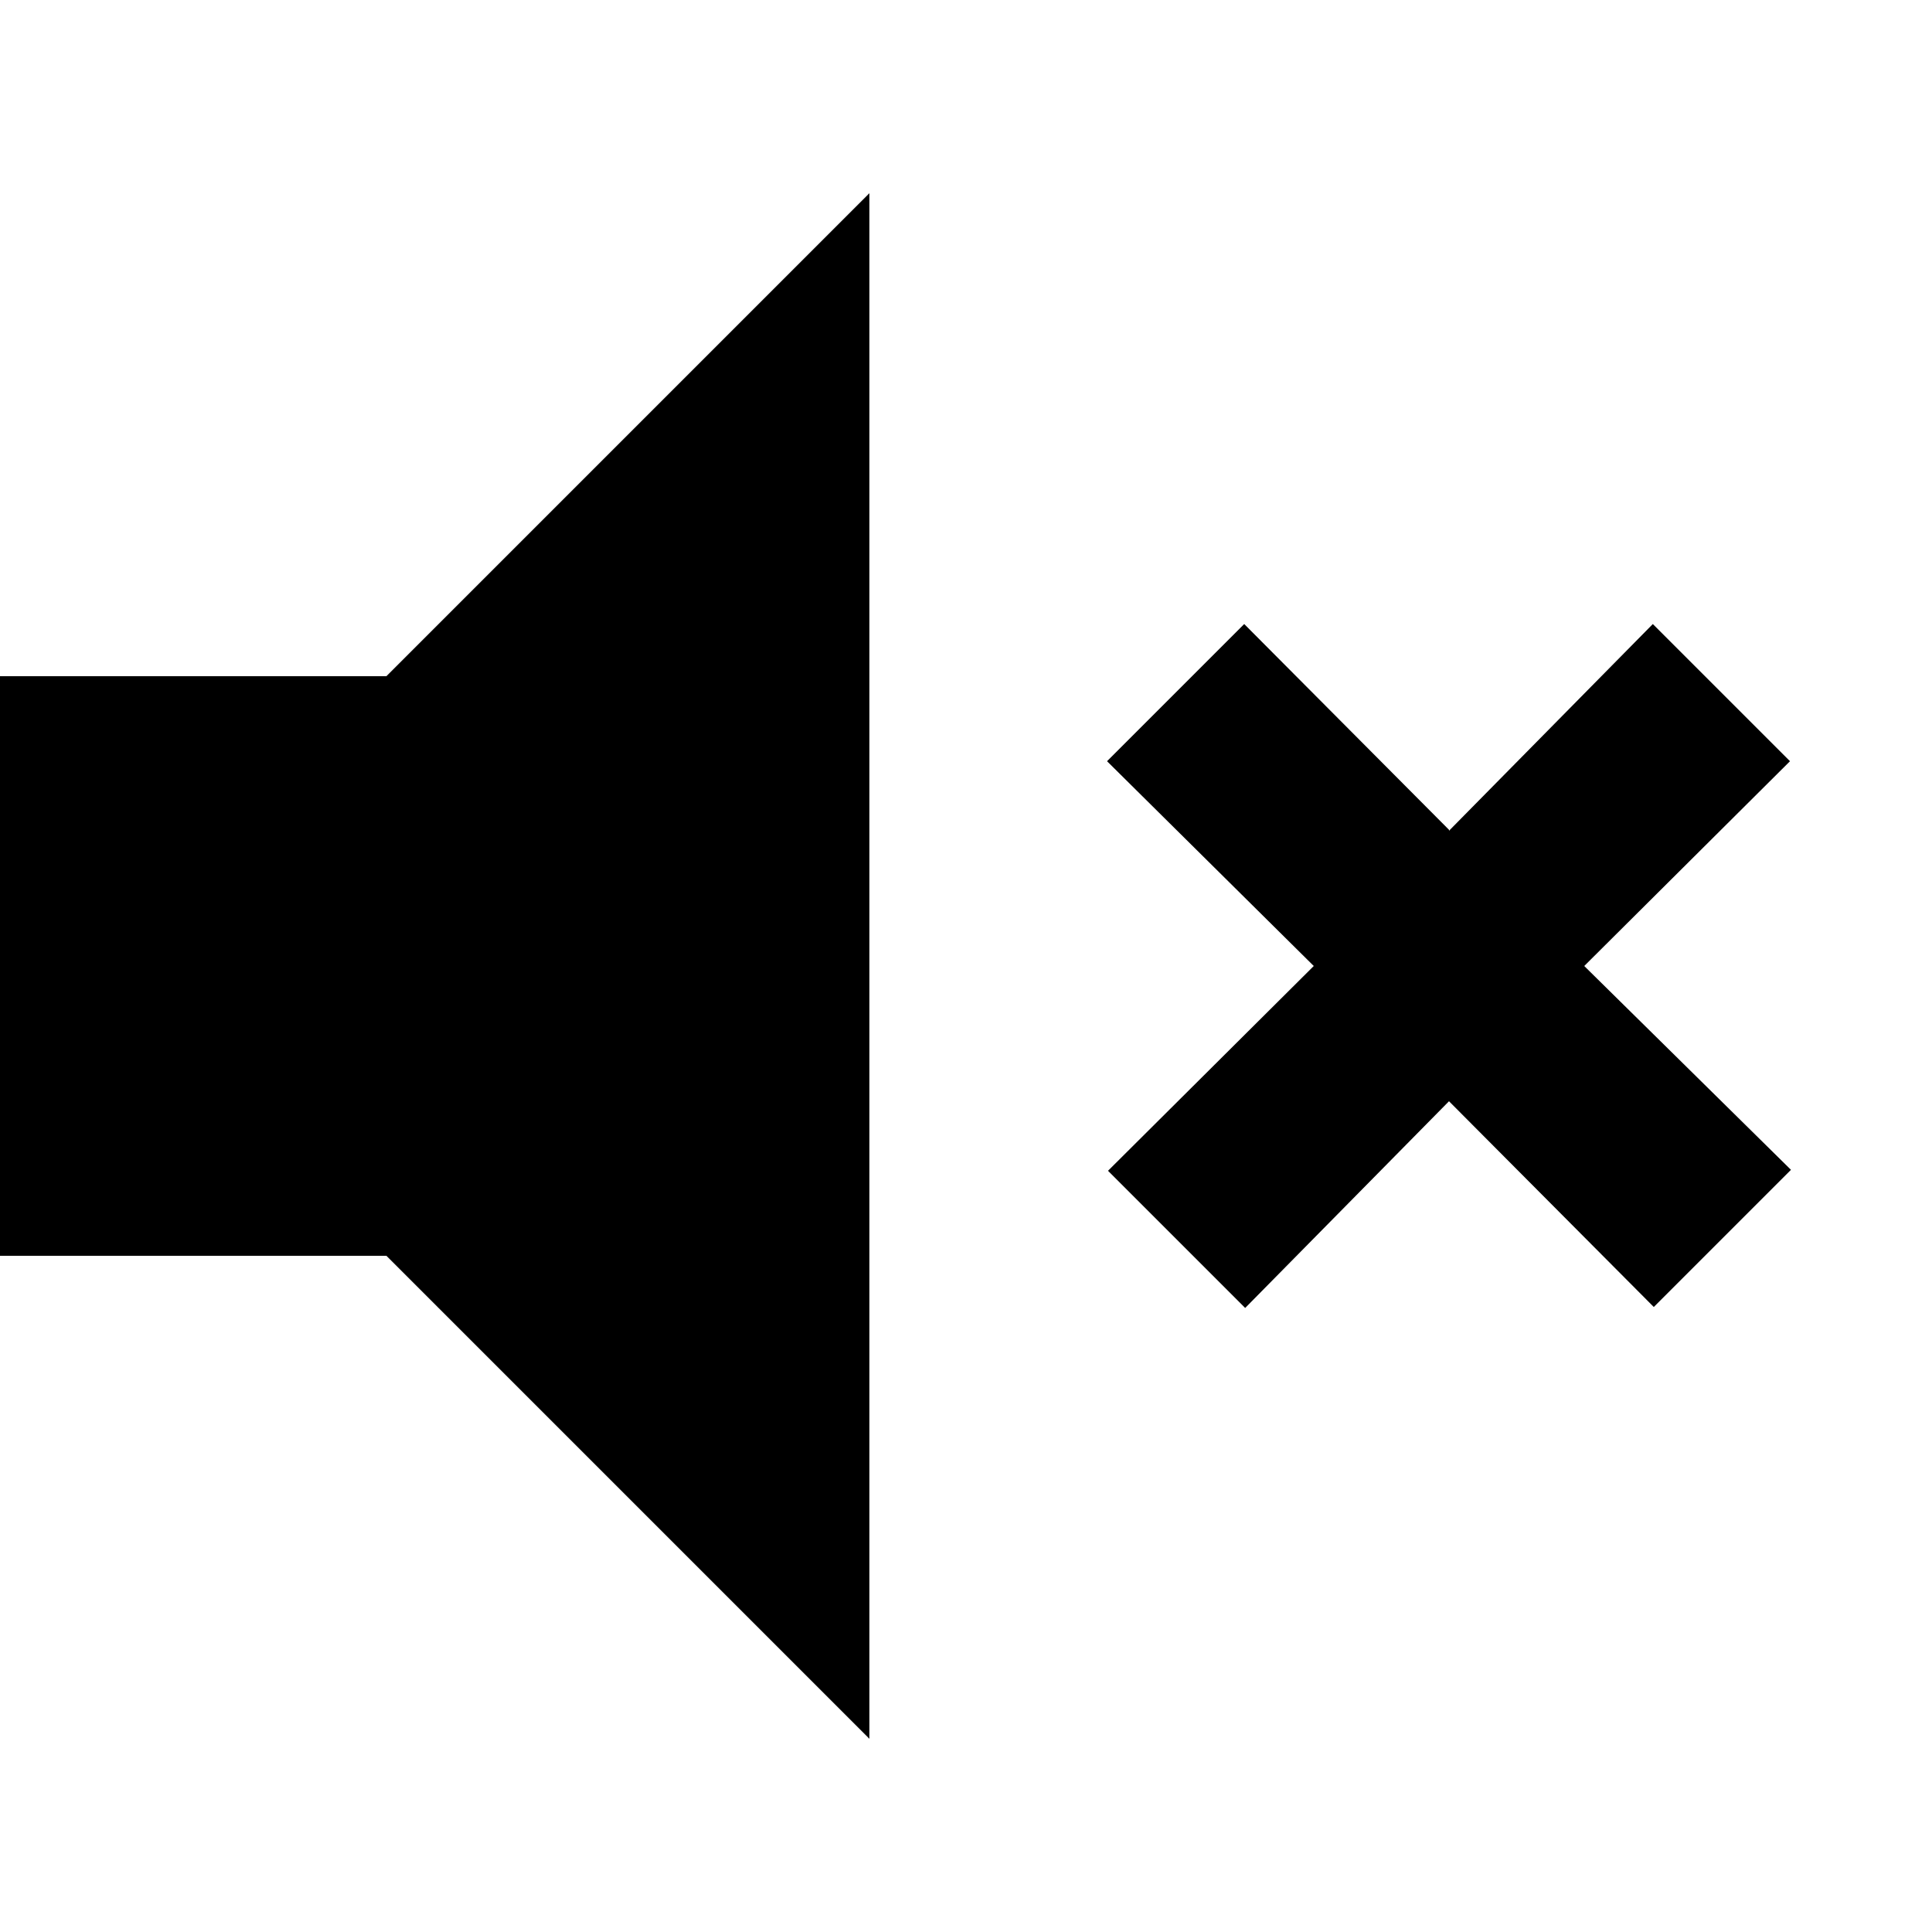
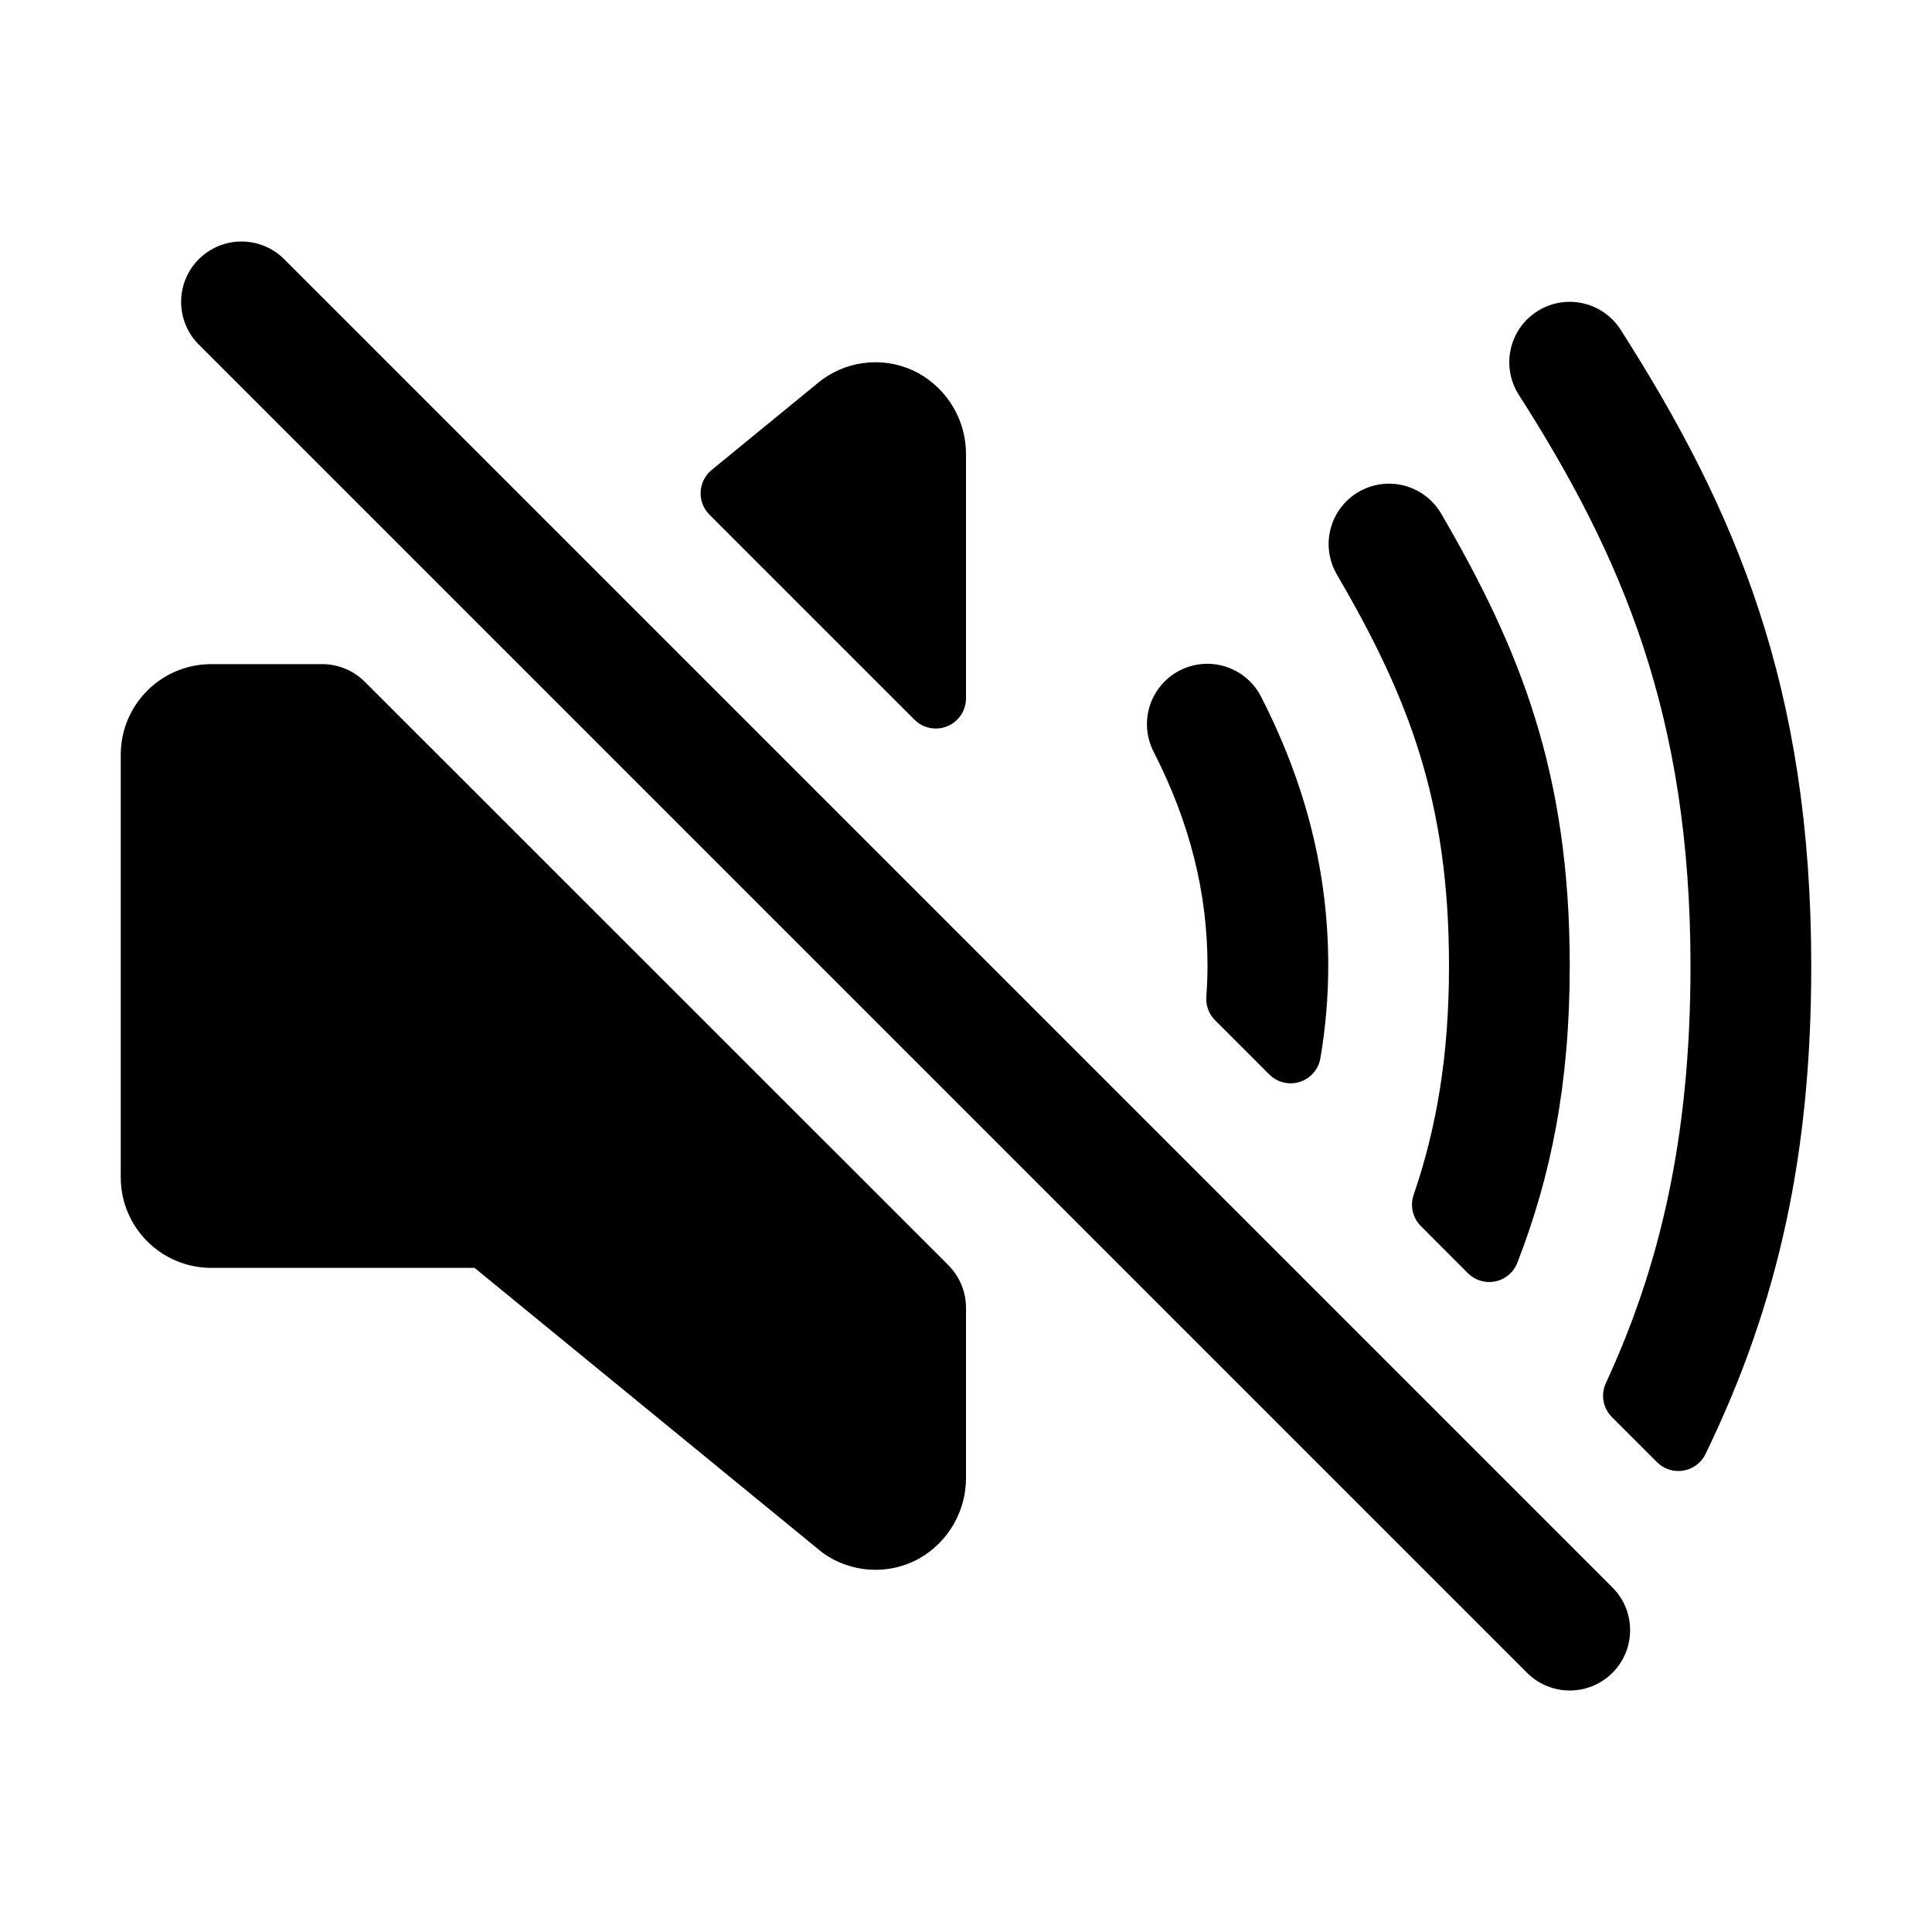
- <svg xmlns="http://www.w3.org/2000/svg" viewBox="0 0 20 20">
-   <path d="M15 8.59l-2.12-2.13-1.42 1.42L13.6 10l-2.13 2.12 1.42 1.42L15 11.4l2.12 2.13 1.42-1.42L16.4 10l2.13-2.12-1.42-1.42L15 8.6zM4 7H0v6h4l5 5V2L4 7z" />
+ <svg xmlns="http://www.w3.org/2000/svg" viewBox="0 0 512 512">
+   <path d="M 64.121 64 A 16 16 0 0 0 52.686 68.686 A 16 16 0 0 0 52.686 91.314 L 404.686 443.314 A 16 16 0 0 0 427.314 443.314 A 16 16 0 0 0 427.314 420.686 L 75.314 68.686 A 16 16 0 0 0 64.121 64 z" />
+   <path d="M243.33,98.86a23.89,23.89,0,0,0-25.55,1.82l-.66.51L188.6,124.54a8,8,0,0,0-.59,11.85l54.33,54.33A8,8,0,0,0,256,185.06V120.57A24.51,24.51,0,0,0,243.33,98.86Z" />
+   <path d="M251.33,335.29,96.69,180.69A16,16,0,0,0,85.38,176H56a24,24,0,0,0-24,24V312a24,24,0,0,0,24,24h69.76l92,75.31A23.9,23.9,0,0,0,243.63,413,24.51,24.51,0,0,0,256,391.45V346.59A16,16,0,0,0,251.33,335.29Z" />
+   <path d="M352,256c0-24.56-5.81-47.87-17.75-71.27a16,16,0,1,0-28.5,14.55C315.34,218.06,320,236.62,320,256q0,4-.31,8.13a8,8,0,0,0,2.32,6.25l14.36,14.36a8,8,0,0,0,13.55-4.31A146,146,0,0,0,352,256Z" />
+   <path d="M416,256c0-51.18-13.08-83.89-34.18-120.06a16,16,0,0,0-27.64,16.12C373.07,184.44,384,211.83,384,256c0,23.83-3.29,42.88-9.37,60.65a8,8,0,0,0,1.9,8.26L389,337.4a8,8,0,0,0,13.13-2.79C411,311.76,416,287.26,416,256Z" />
+   <path d="M480,256c0-74.25-20.19-121.11-50.51-168.61a16,16,0,1,0-27,17.22C429.82,147.38,448,189.5,448,256c0,46.19-8.43,80.27-22.43,110.53a8,8,0,0,0,1.59,9l11.92,11.92A8,8,0,0,0,452,385.29C471.6,344.9,480,305,480,256Z" />
</svg>
